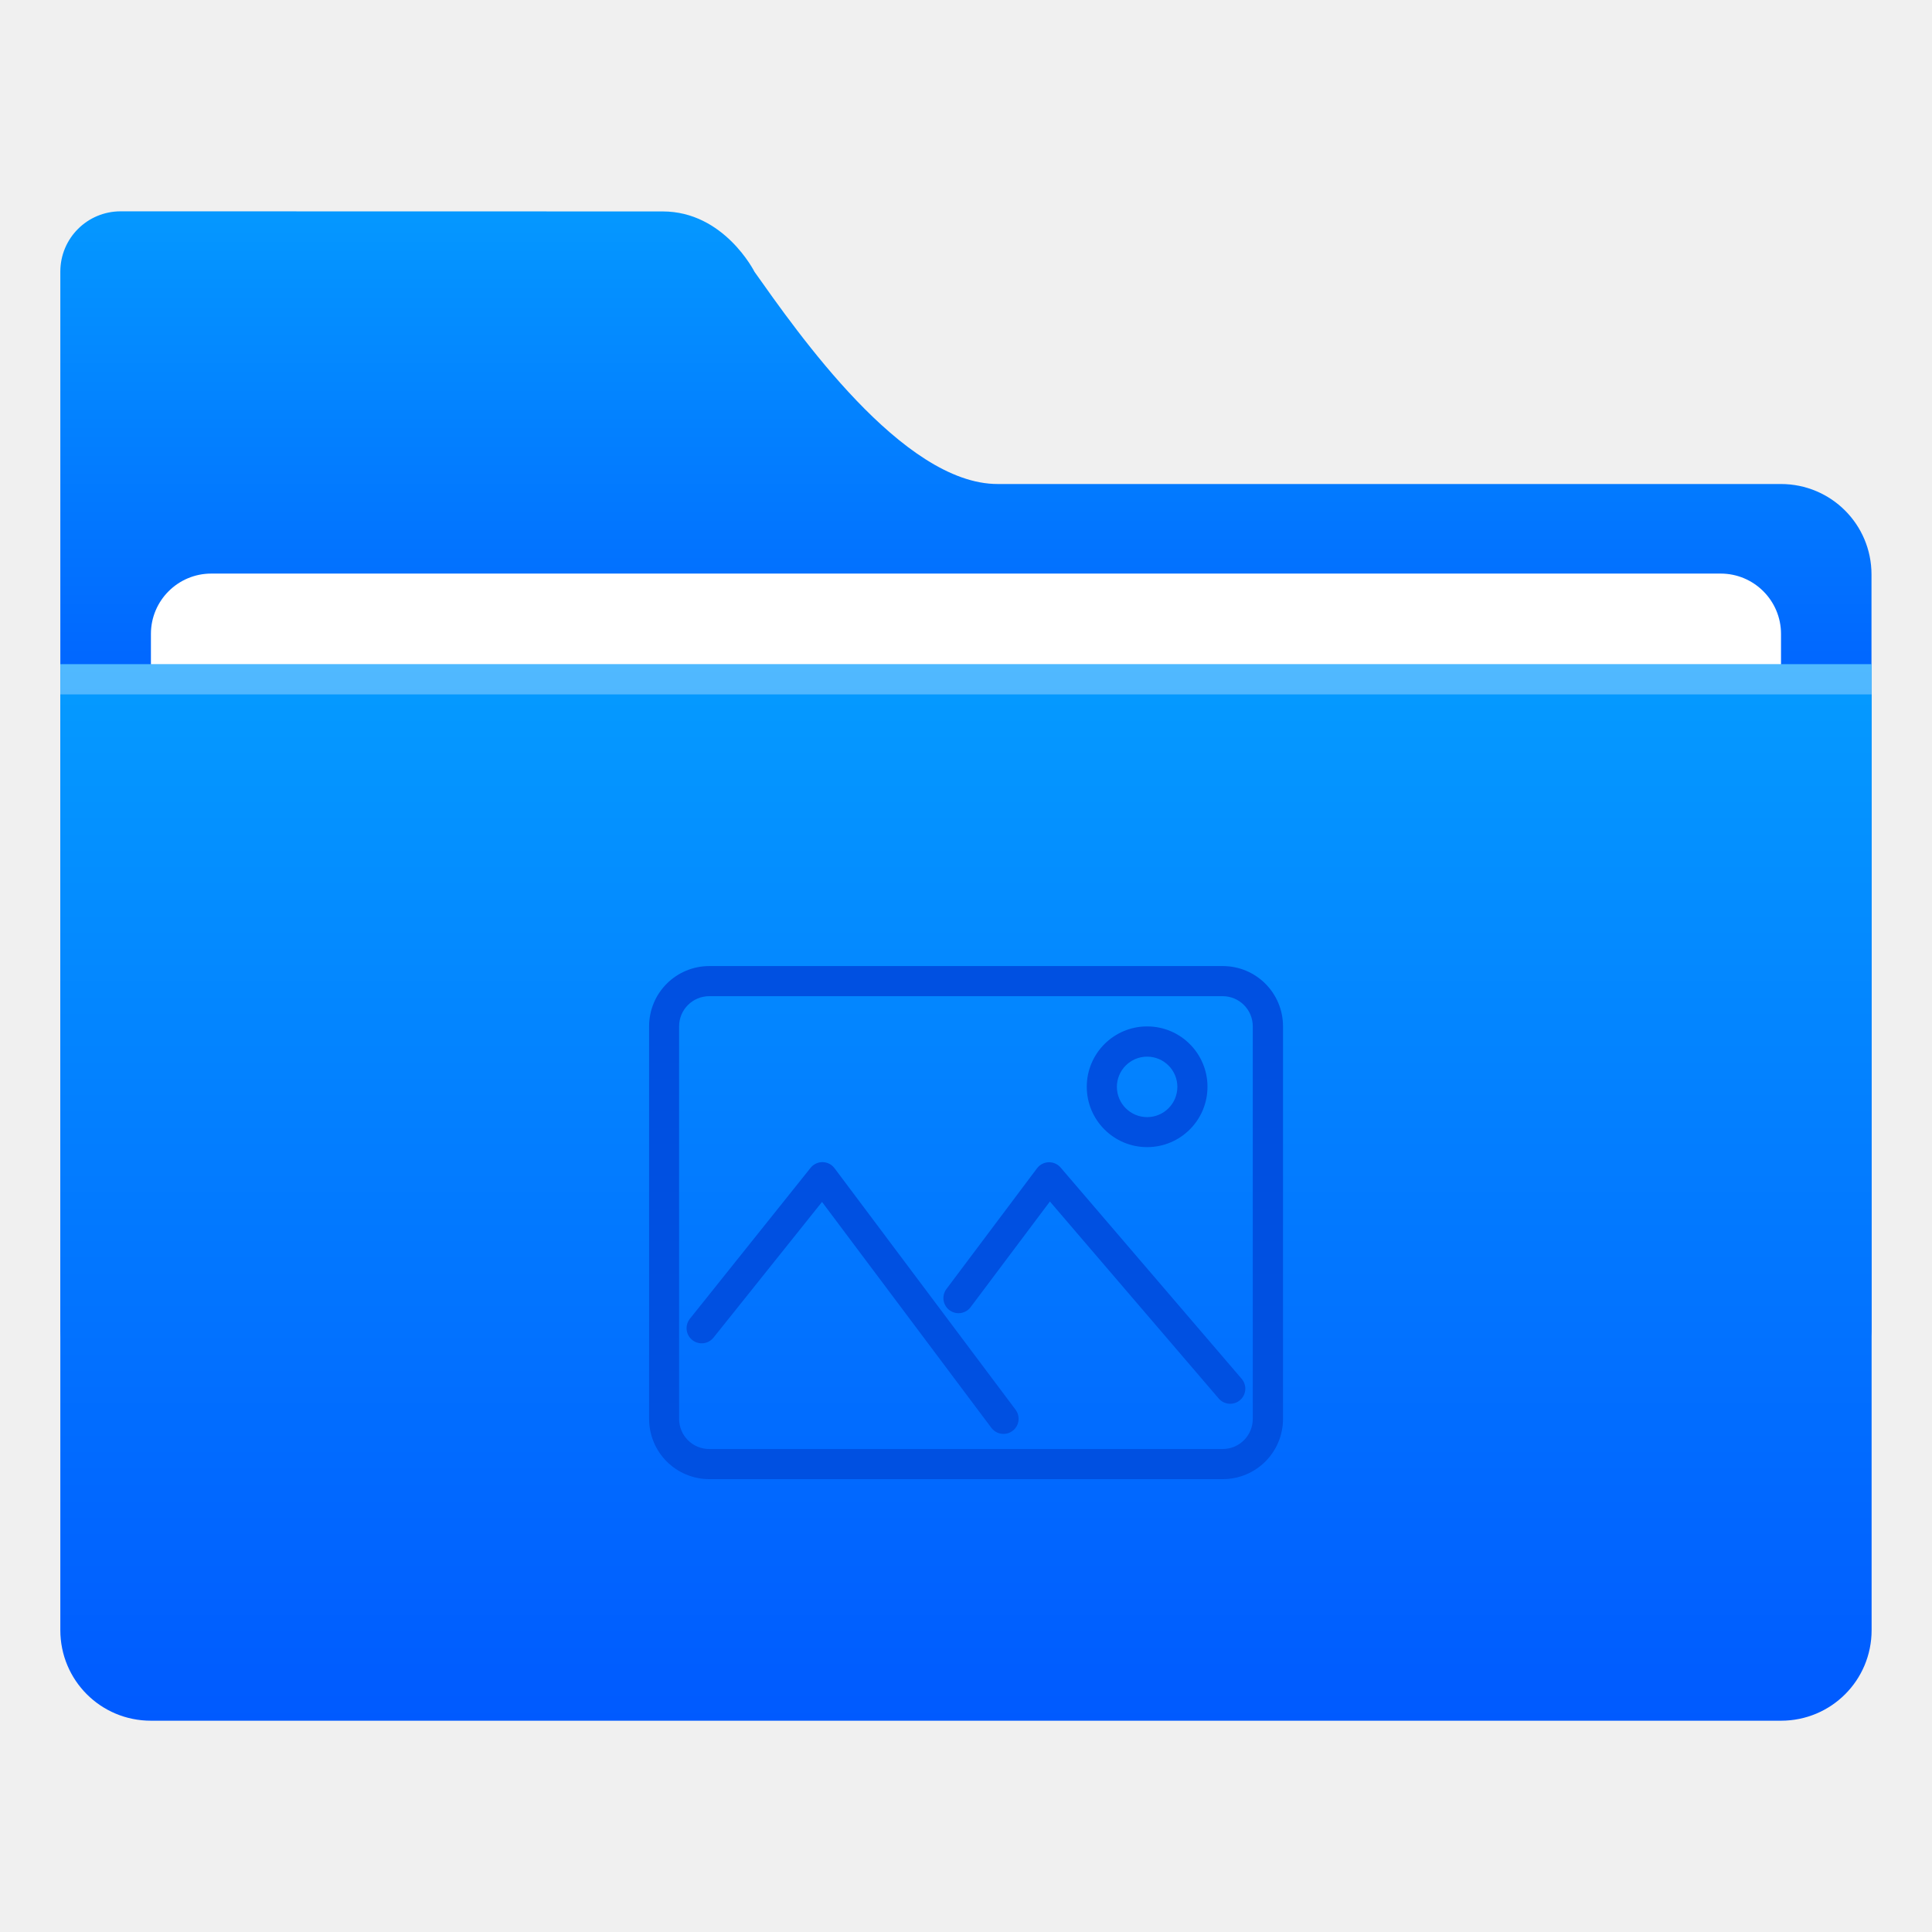
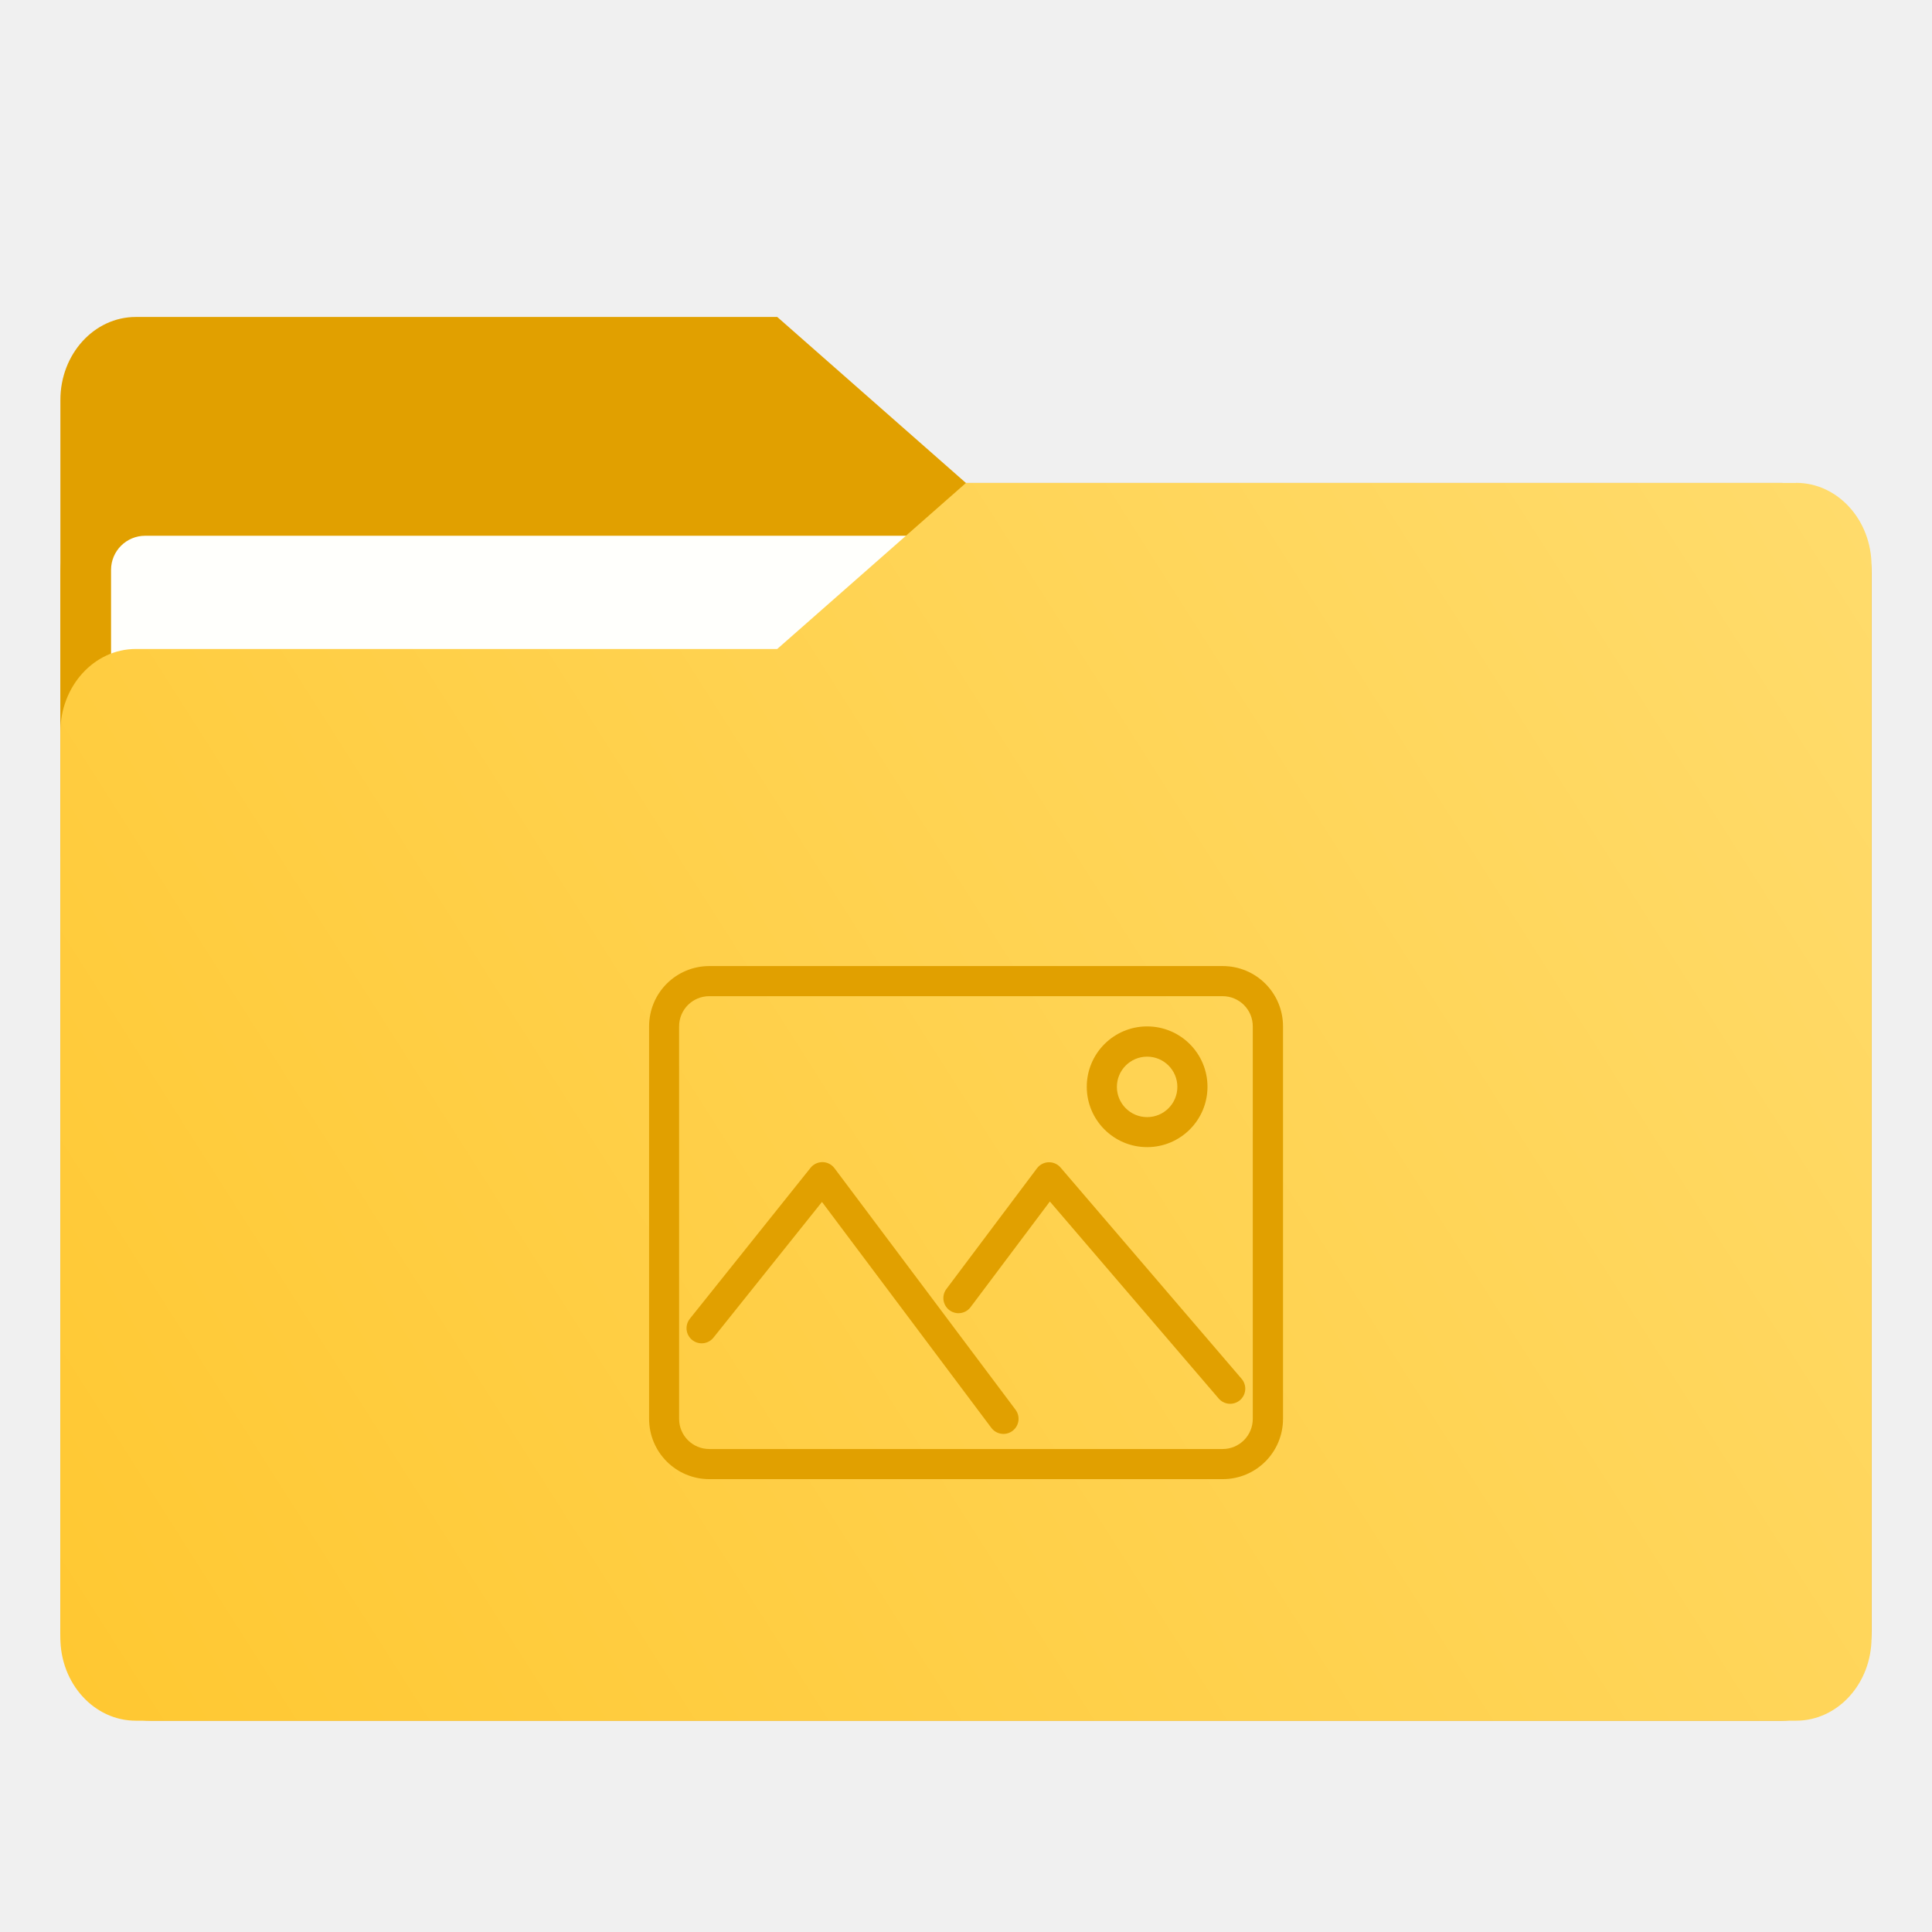
- <svg xmlns="http://www.w3.org/2000/svg" width="64" height="64" version="1.1" viewBox="0 0 16.933 16.933">
+ <svg xmlns="http://www.w3.org/2000/svg" xmlns:xlink="http://www.w3.org/1999/xlink" width="64" height="64" version="1.1" viewBox="0 0 16.933 16.933">
  <defs>
-     <linearGradient id="linearGradient1011" x1="3.969" x2="3.969" y1="-12.171" y2="-6.879" gradientTransform="matrix(1 0 0 .99894 1.0583 14.153)" gradientUnits="userSpaceOnUse">
-       <stop stop-color="#059bff" offset="0" />
-       <stop stop-color="#005aff" offset="1" />
+     <linearGradient id="linearGradient1064" x1="-15.961" x2="-.301" y1="-43.254" y2="-54.196" gradientTransform="matrix(1 0 0 1.1 16.669 62.435)" gradientUnits="userSpaceOnUse">
+       <stop stop-color="#ffc832" offset="0" />
+       <stop stop-color="#ffdc6e" offset="1" />
    </linearGradient>
-     <linearGradient id="linearGradient921" x1="7.937" x2="7.937" y1="1.058" y2="-8.202" gradientTransform="translate(1.0583,14.42)" gradientUnits="userSpaceOnUse">
-       <stop stop-color="#005aff" offset="0" />
-       <stop stop-color="#059bff" offset="1" />
+     <linearGradient id="linearGradient992" x1="-16.14" x2="-1.07" y1="-55.616" y2="-44.835" gradientTransform="matrix(1 0 0 1.1 16.669 62.435)" gradientUnits="userSpaceOnUse">
+       <stop stop-color="#e1a000" offset="0" />
+       <stop stop-color="#ffdc6e" offset="1" />
    </linearGradient>
+     <linearGradient id="linearGradient1006" x1=".529" x2="16.217" y1="2.778" y2="14.872" gradientTransform="matrix(1,0,0,1.1,16.669,62.435)" gradientUnits="userSpaceOnUse">
+       <stop stop-color="#e1a000" offset="0" />
+       <stop stop-color="#ffdc6e" offset="1" />
+     </linearGradient>
+     <linearGradient id="linearGradient963" x1="-16.14" x2="-1.07" y1="-55.616" y2="-44.835" gradientTransform="matrix(1,0,0,1.1,16.669,62.435)" gradientUnits="userSpaceOnUse" xlink:href="#linearGradient992" />
  </defs>
-   <g fill="#5e4aa6" stroke-width=".265">
-     <circle cx="-330.35" cy="-328.38" r="0" />
-     <circle cx="-312.11" cy="-326.25" r="0" />
-     <circle cx="-306.02" cy="-333.07" r="0" />
-     <circle cx="-308.84" cy="-326.01" r="0" />
-     <circle cx="-328.8" cy="-330.45" r="0" />
+   <g fill="#5e4aa6">
+     <g stroke-width=".265">
+       <circle cx="-330.35" cy="-328.38" r="0" />
+       <circle cx="-312.11" cy="-326.25" r="0" />
+       <circle cx="-306.02" cy="-333.07" r="0" />
+       <circle cx="-308.84" cy="-326.01" r="0" />
+       <circle cx="-328.8" cy="-330.45" r="0" />
+     </g>
+     <g transform="translate(-1.4001e-4,5e-6)" stroke-width=".265">
+       <circle cx="-330.35" cy="-328.38" r="0" />
+       <circle cx="-312.11" cy="-326.25" r="0" />
+       <circle cx="-306.02" cy="-333.07" r="0" />
+       <circle cx="-308.84" cy="-326.01" r="0" />
+       <circle cx="-328.8" cy="-330.45" r="0" />
+     </g>
+     <g transform="translate(.000295 -.00032978)" stroke-width=".265">
+       <circle cx="-330.35" cy="-328.38" r="0" />
+       <circle cx="-312.11" cy="-326.25" r="0" />
+       <circle cx="-306.02" cy="-333.07" r="0" />
+       <circle cx="-308.84" cy="-326.01" r="0" />
+       <circle cx="-328.8" cy="-330.45" r="0" />
+     </g>
  </g>
-   <g transform="translate(-1.4001e-4,5e-6)" fill="#5e4aa6" stroke-width=".265">
-     <circle cx="-330.35" cy="-328.38" r="0" />
-     <circle cx="-312.11" cy="-326.25" r="0" />
-     <circle cx="-306.02" cy="-333.07" r="0" />
-     <circle cx="-308.84" cy="-326.01" r="0" />
-     <circle cx="-328.8" cy="-330.45" r="0" />
+   <g transform="translate(.000295 -.00032978)">
+     <g transform="matrix(1,0,0,1.1,16.669,63.956)" fill="url(#linearGradient963)" stroke-width=".661">
+       <path d="m-8.203-51.317h-7.937v-3.638c0-0.365 0.296-0.661 0.661-0.661h5.622l1.654 1.323z" fill="url(#linearGradient963)" />
+     </g>
+     <rect x=".529" y="4.233" width="15.874" height="10.848" ry=".794" fill="url(#linearGradient1006)" />
+     <rect x=".973" y="4.696" width="14.987" height="9.922" ry=".299" fill="#fffffc" />
  </g>
-   <g transform="translate(-.5293 -.39686)">
-     <path d="m1.587 2.249c-0.293 0-0.529 0.236-0.529 0.529v9.261c0 0.293 0.236 0.529 0.529 0.529h14.816c0.293 0 0.529-0.236 0.529-0.529v-6.607c0-0.22-0.089-0.418-0.232-0.561s-0.342-0.232-0.562-0.232h-6.865c-0.832 0-1.756-1.331-2.131-1.86 0 0-0.265-0.529-0.804-0.529z" fill="url(#linearGradient1011)" />
-     <rect x="1.852" y="5.424" width="14.287" height="9.619" ry=".529" fill="#fff" />
-     <path d="m1.058 6.218v8.466c0 0.44 0.354 0.794 0.794 0.794h14.287c0.44 0 0.794-0.354 0.794-0.794v-8.466z" fill="url(#linearGradient921)" />
-     <rect x="1.058" y="6.218" width="15.875" height=".265" fill="#fff" opacity=".3" />
-   </g>
-   <path d="m11.245 8.996c0-0.293-0.236-0.529-0.529-0.529h-4.498c-0.293 0-0.529 0.236-0.529 0.529v3.439c0 0.293 0.236 0.529 0.529 0.529h4.498c0.293 0 0.529-0.236 0.529-0.529zm-0.265 0v3.439c0 0.147-0.118 0.265-0.265 0.265h-4.498c-0.147 0-0.265-0.118-0.265-0.265v-3.439c0-0.147 0.118-0.265 0.265-0.265h4.498c0.147 0 0.265 0.118 0.265 0.265z" fill="#0050e1" stroke-width=".265" />
-   <path d="m10.054 8.996a0.529 0.529 0 0 0-0.529 0.529 0.529 0.529 0 0 0 0.529 0.529 0.529 0.529 0 0 0 0.529-0.529 0.529 0.529 0 0 0-0.529-0.529zm0 0.265a0.265 0.265 0 0 1 0.265 0.265 0.265 0.265 0 0 1-0.265 0.265 0.265 0.265 0 0 1-0.265-0.265 0.265 0.265 0 0 1 0.265-0.265z" fill="#0050e1" stroke-width=".265" />
-   <g transform="translate(.064999)" fill="none" stroke="#0050e1" stroke-linecap="round" stroke-linejoin="round" stroke-width=".265px">
+   <path d="m15.742 4.233h-7.276l-1.654 1.455h-5.622c-0.365 0-0.661 0.326-0.661 0.728v7.937c0 0.402 0.296 0.728 0.661 0.728h14.552c0.365 0 0.661-0.326 0.661-0.728v-9.393c0-0.402-0.296-0.728-0.661-0.728z" fill="url(#linearGradient1064)" stroke-width=".694" />
+   <path d="m11.245 8.996c0-0.293-0.236-0.529-0.529-0.529h-4.498c-0.293 0-0.529 0.236-0.529 0.529v3.439c0 0.293 0.236 0.529 0.529 0.529h4.498c0.293 0 0.529-0.236 0.529-0.529zm-0.265 0v3.439c0 0.147-0.118 0.265-0.265 0.265h-4.498c-0.147 0-0.265-0.118-0.265-0.265v-3.439c0-0.147 0.118-0.265 0.265-0.265h4.498c0.147 0 0.265 0.118 0.265 0.265z" fill="#e1a000" stroke-width=".265" />
+   <path d="m10.054 8.996a0.529 0.529 0 0 0-0.529 0.529 0.529 0.529 0 0 0 0.529 0.529 0.529 0.529 0 0 0 0.529-0.529 0.529 0.529 0 0 0-0.529-0.529zm0 0.265a0.265 0.265 0 0 1 0.265 0.265 0.265 0.265 0 0 1-0.265 0.265 0.265 0.265 0 0 1-0.265-0.265 0.265 0.265 0 0 1 0.265-0.265z" fill="#e1a000" stroke-width=".265" />
+   <g transform="translate(.064609)" fill="none" stroke="#e1a000" stroke-linecap="round" stroke-linejoin="round" stroke-width=".265px">
    <path d="m6.085 11.641 1.058-1.323 1.587 2.117" />
    <path d="m8.336 11.377 0.794-1.058 1.587 1.852" />
  </g>
</svg>
